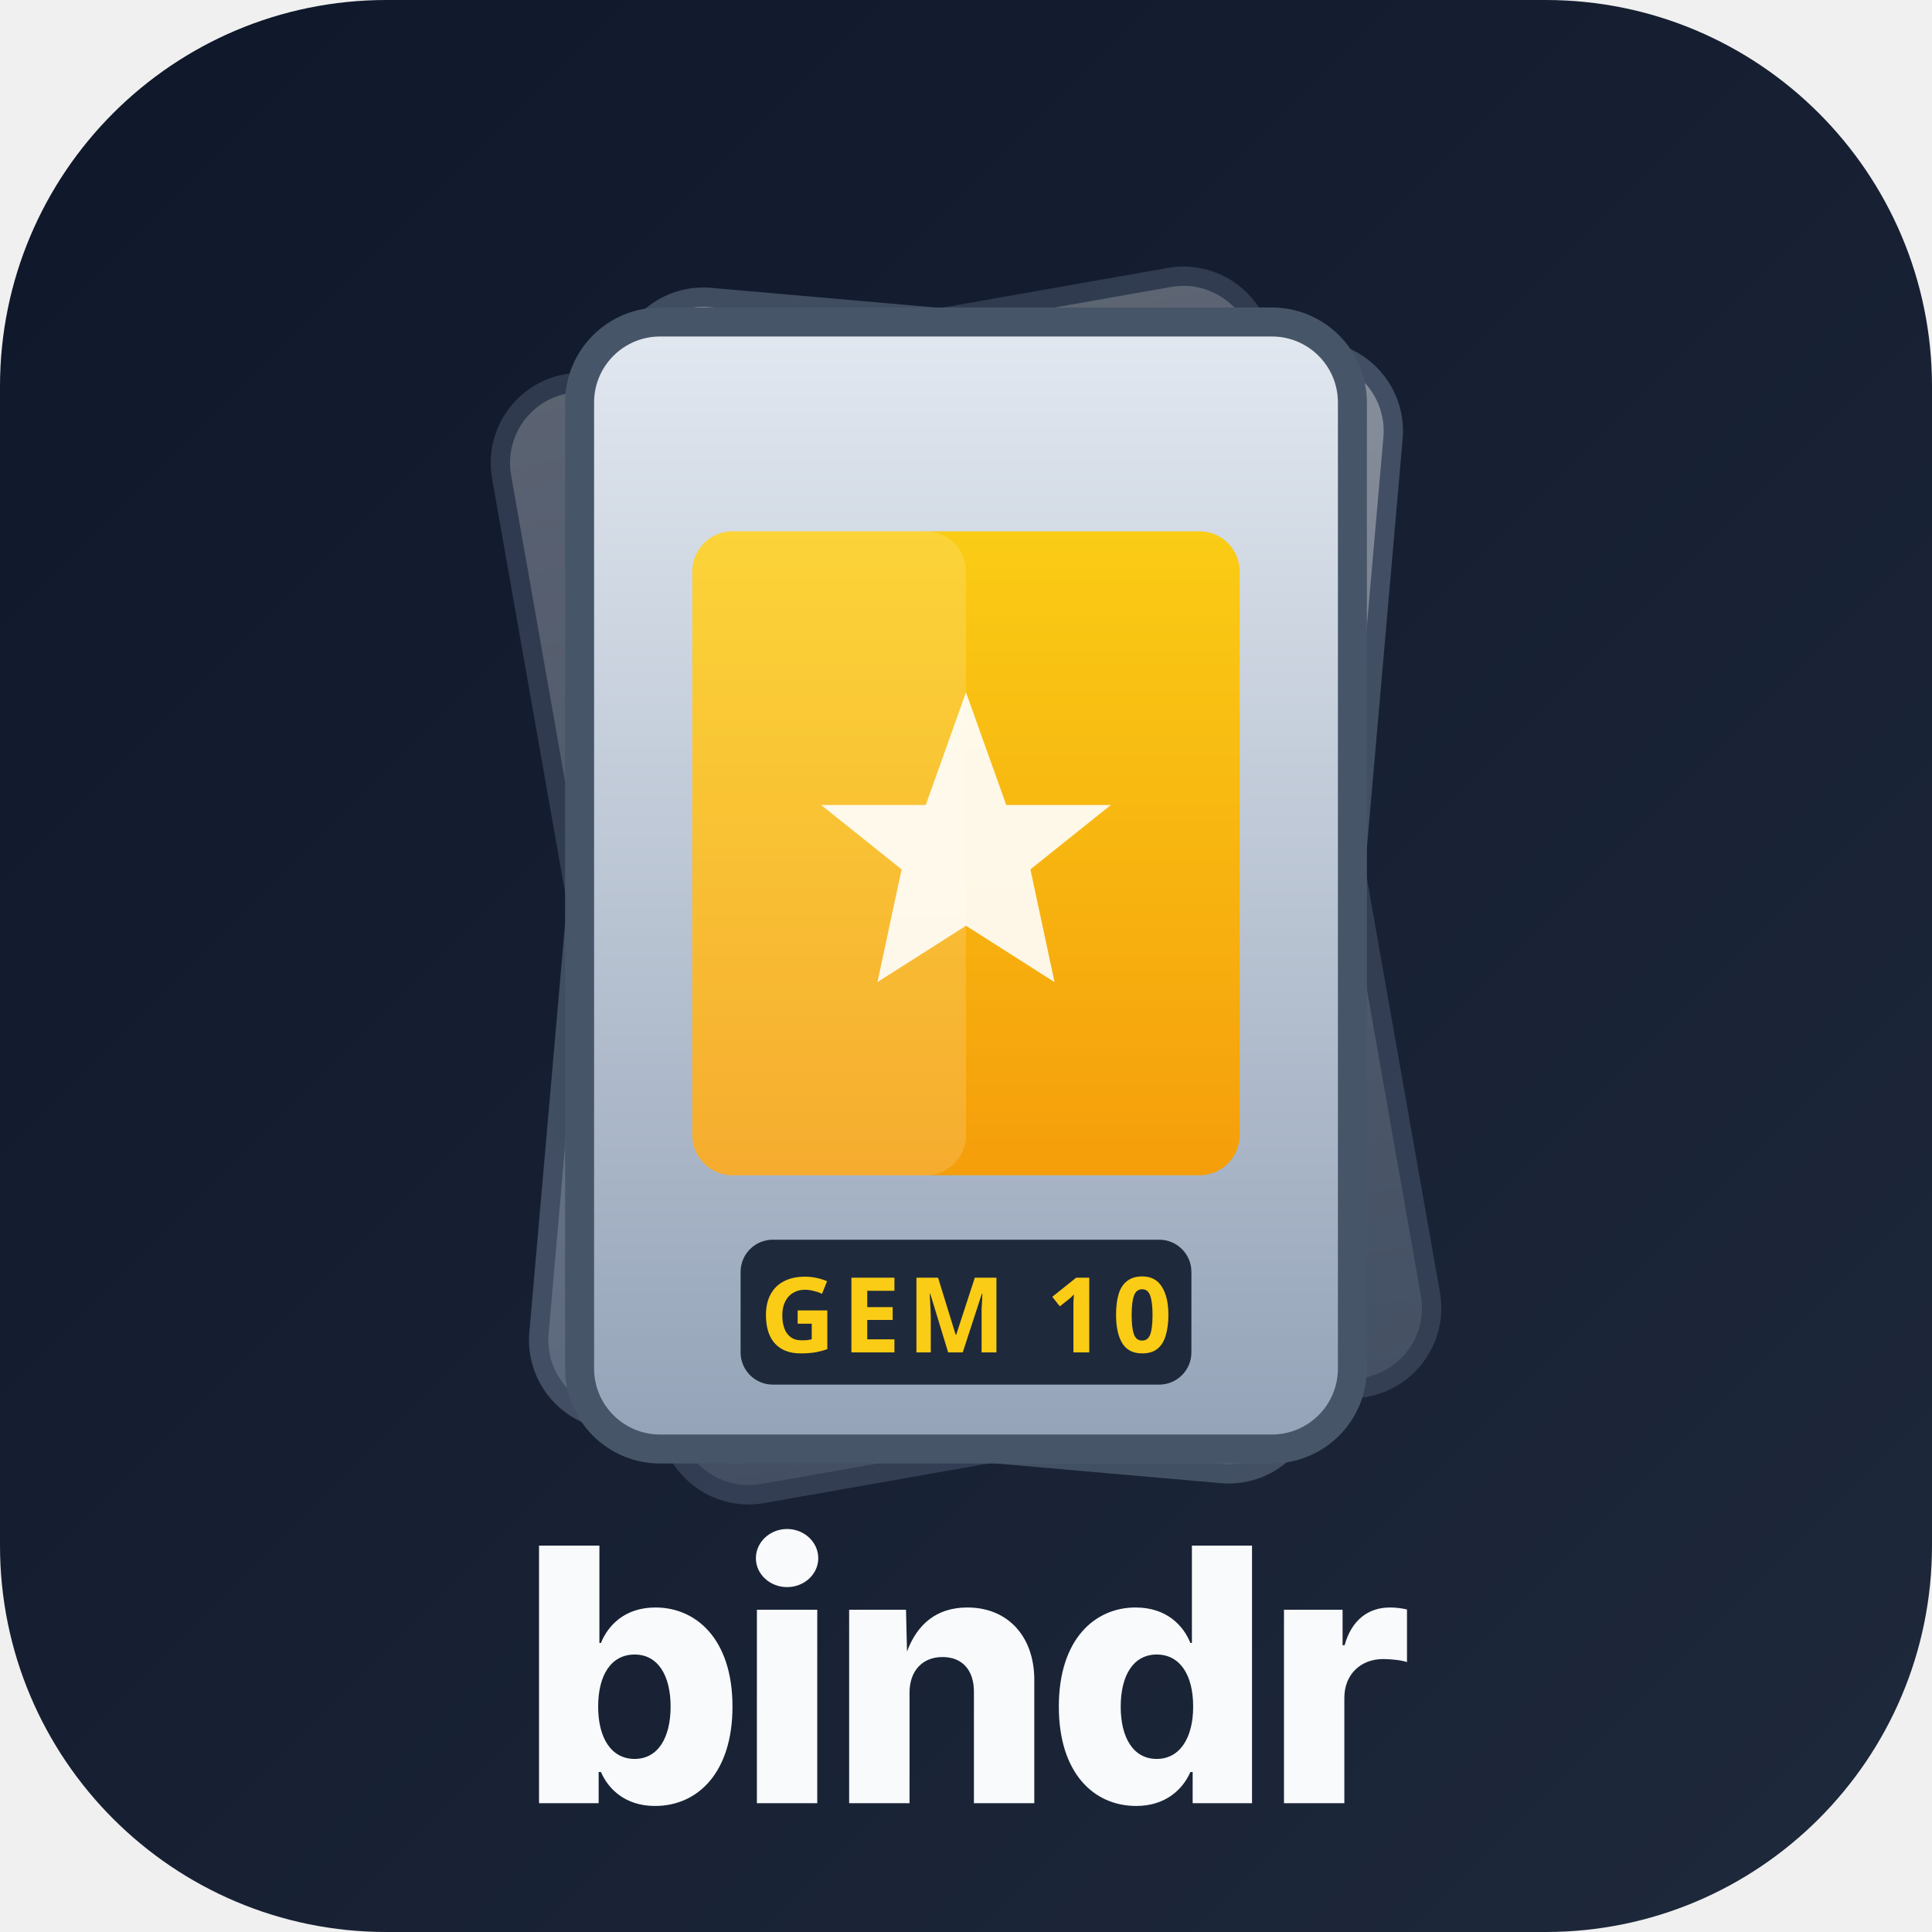
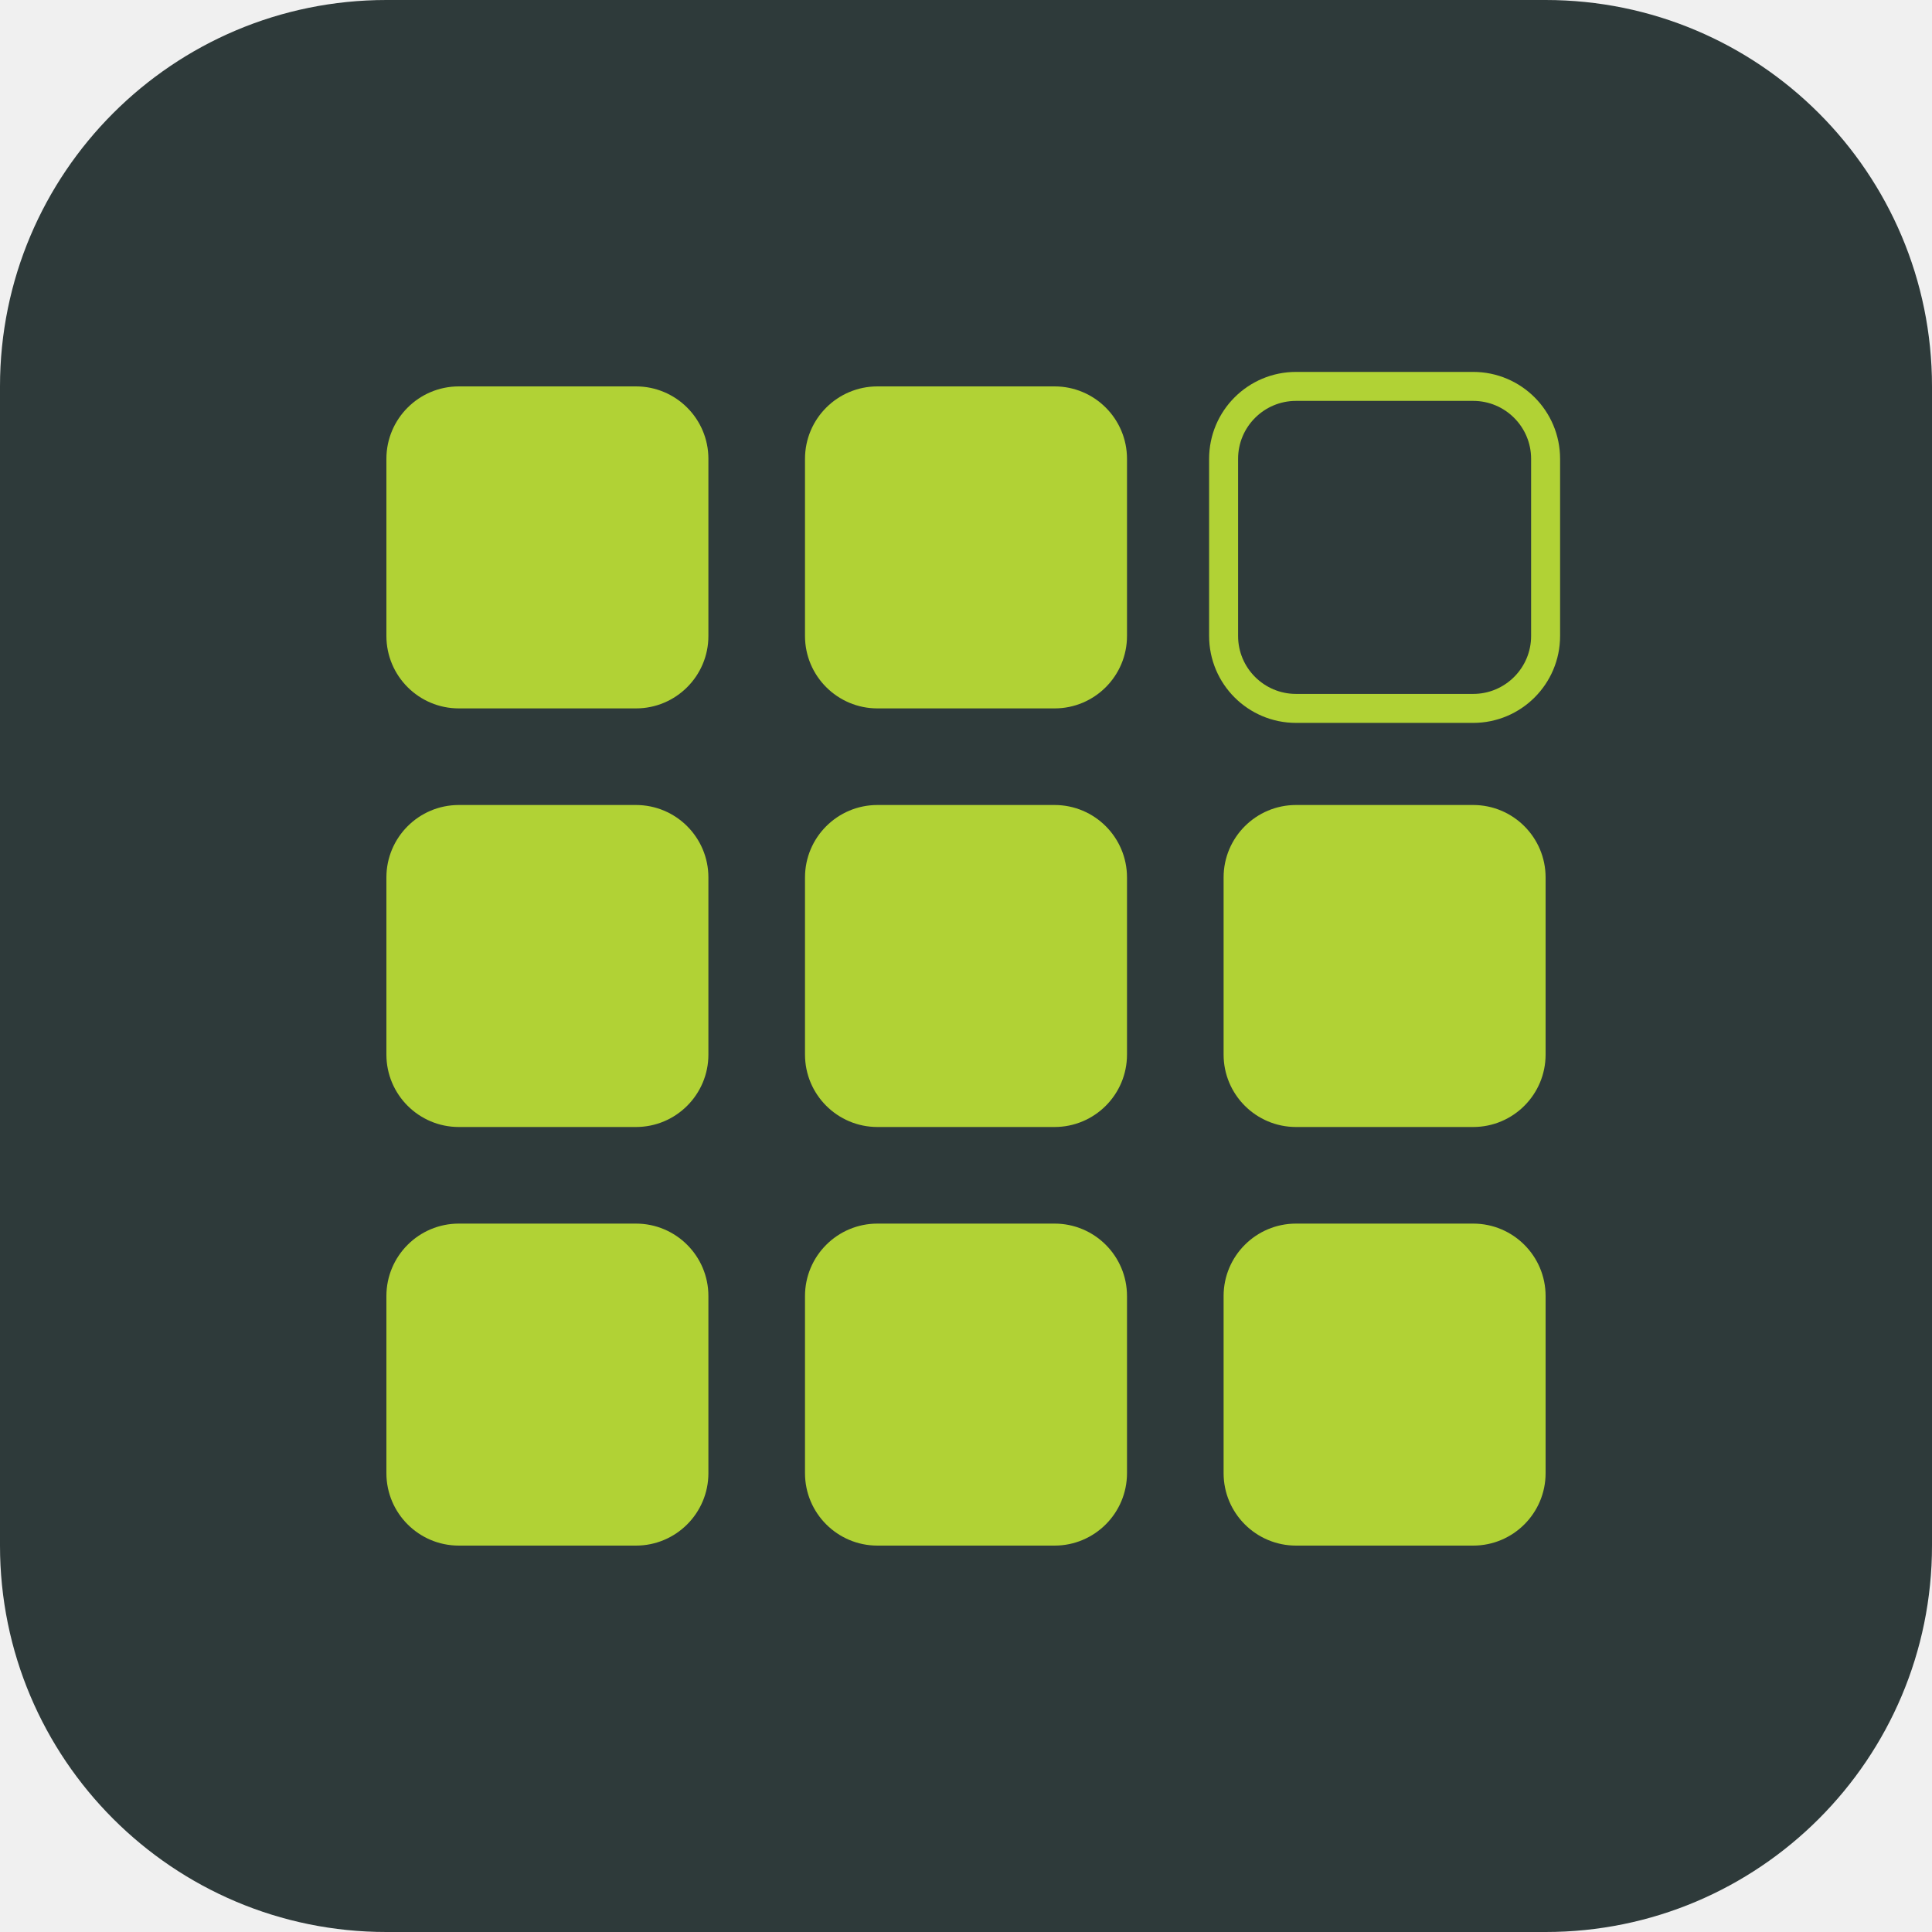
<svg xmlns="http://www.w3.org/2000/svg" viewBox="0 0 120 120" fill="none">
-   <defs>
-     <linearGradient id="bg" x1="0" y1="0" x2="1" y2="1">
-       <stop offset="0%" stop-color="#0f172a" />
-       <stop offset="100%" stop-color="#1e293b" />
-     </linearGradient>
-     <linearGradient id="cardG" x1="0" y1="0" x2="0" y2="1">
-       <stop offset="0%" stop-color="#facc15" />
-       <stop offset="100%" stop-color="#f59e0b" />
-     </linearGradient>
-     <linearGradient id="slabG" x1="0" y1="0" x2="0" y2="1">
-       <stop offset="0%" stop-color="#e2e8f0" />
-       <stop offset="100%" stop-color="#94a3b8" />
-     </linearGradient>
-   </defs>
-   <rect width="120" height="120" rx="24" fill="url(#bg)" />
-   <g transform="translate(60, 55) rotate(-10)">
-     <rect x="-24" y="-35" width="48" height="70" rx="5" fill="url(#slabG)" opacity="0.35" stroke="#64748b" stroke-width="1.2" />
+   <rect width="120" height="120" rx="24" fill="#2E3A3A" />
+   <g transform="translate(24, 24)">
+     <rect x="0" y="0" width="20" height="20" rx="4.5" fill="#B1D235" />
+     <rect x="26" y="0" width="20" height="20" rx="4.5" fill="#B1D235" />
+     <rect x="52" y="0" width="20" height="20" rx="4.5" fill="none" stroke="#B1D235" stroke-width="1.8" />
+     <rect x="0" y="26" width="20" height="20" rx="4.5" fill="#B1D235" />
+     <rect x="26" y="26" width="20" height="20" rx="4.5" fill="#B1D235" />
+     <rect x="52" y="26" width="20" height="20" rx="4.5" fill="#B1D235" />
+     <rect x="0" y="52" width="20" height="20" rx="4.5" fill="#B1D235" />
+     <rect x="26" y="52" width="20" height="20" rx="4.5" fill="#B1D235" />
+     <rect x="52" y="52" width="20" height="20" rx="4.5" fill="#B1D235" />
  </g>
-   <g transform="translate(60, 55) rotate(5)">
-     <rect x="-24" y="-35" width="48" height="70" rx="5" fill="url(#slabG)" opacity="0.55" stroke="#64748b" stroke-width="1.2" />
-   </g>
-   <g transform="translate(60, 55)">
-     <rect x="-24" y="-35" width="48" height="70" rx="5" fill="url(#slabG)" stroke="#475569" stroke-width="1.8" />
-     <rect x="-17" y="-22" width="34" height="40" rx="2.5" fill="url(#cardG)" />
-     <rect x="-17" y="-22" width="17" height="40" rx="2.5" fill="white" opacity="0.15" />
-     <polygon points="0,-12 2.5,-5 9,-5 4,-1 5.5,6 0,2.5 -5.5,6 -4,-1 -9,-5 -2.5,-5" fill="white" opacity="0.9" />
-     <rect x="-14" y="22" width="28" height="9" rx="2" fill="#1e293b" />
-     <text x="0" y="29" text-anchor="middle" font-family="system-ui, sans-serif" font-size="6.5" font-weight="700" fill="#facc15" letter-spacing="0.4">GEM 10</text>
-   </g>
-   <text x="60" y="112" text-anchor="middle" font-family="system-ui, -apple-system, sans-serif" font-size="22" font-weight="800" fill="#f8fafc" letter-spacing="-0.5">bindr</text>
</svg>
